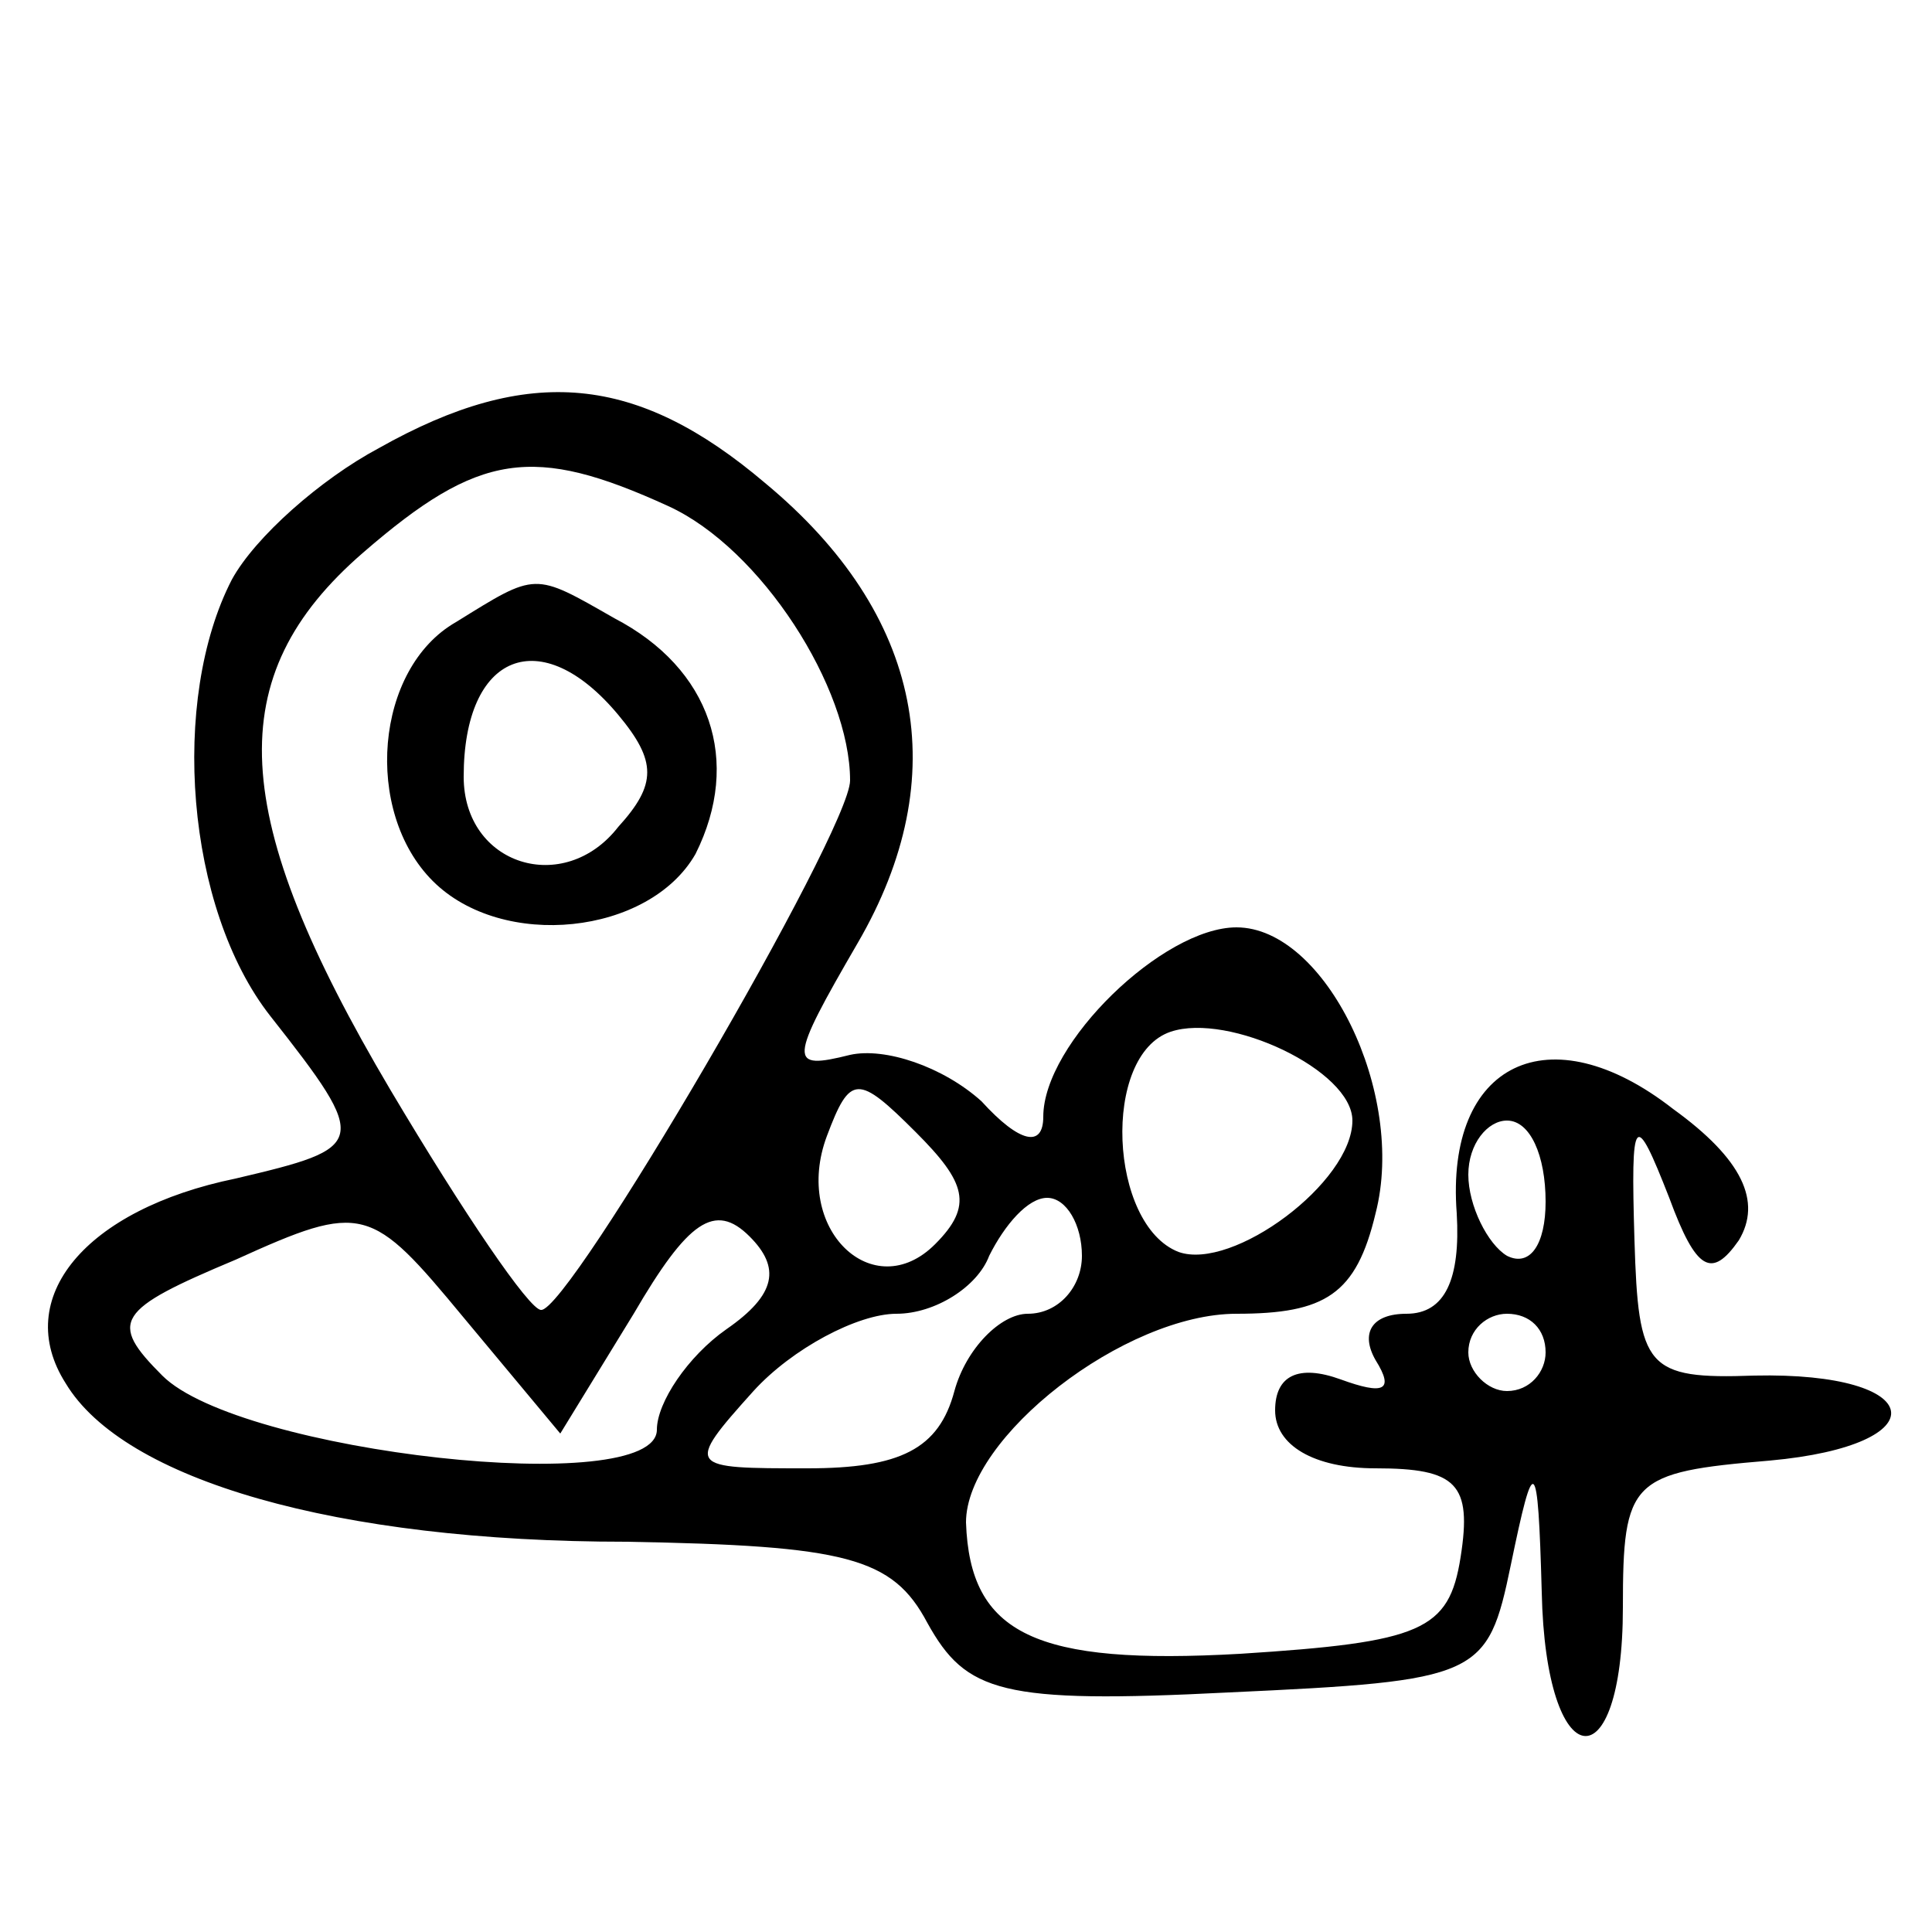
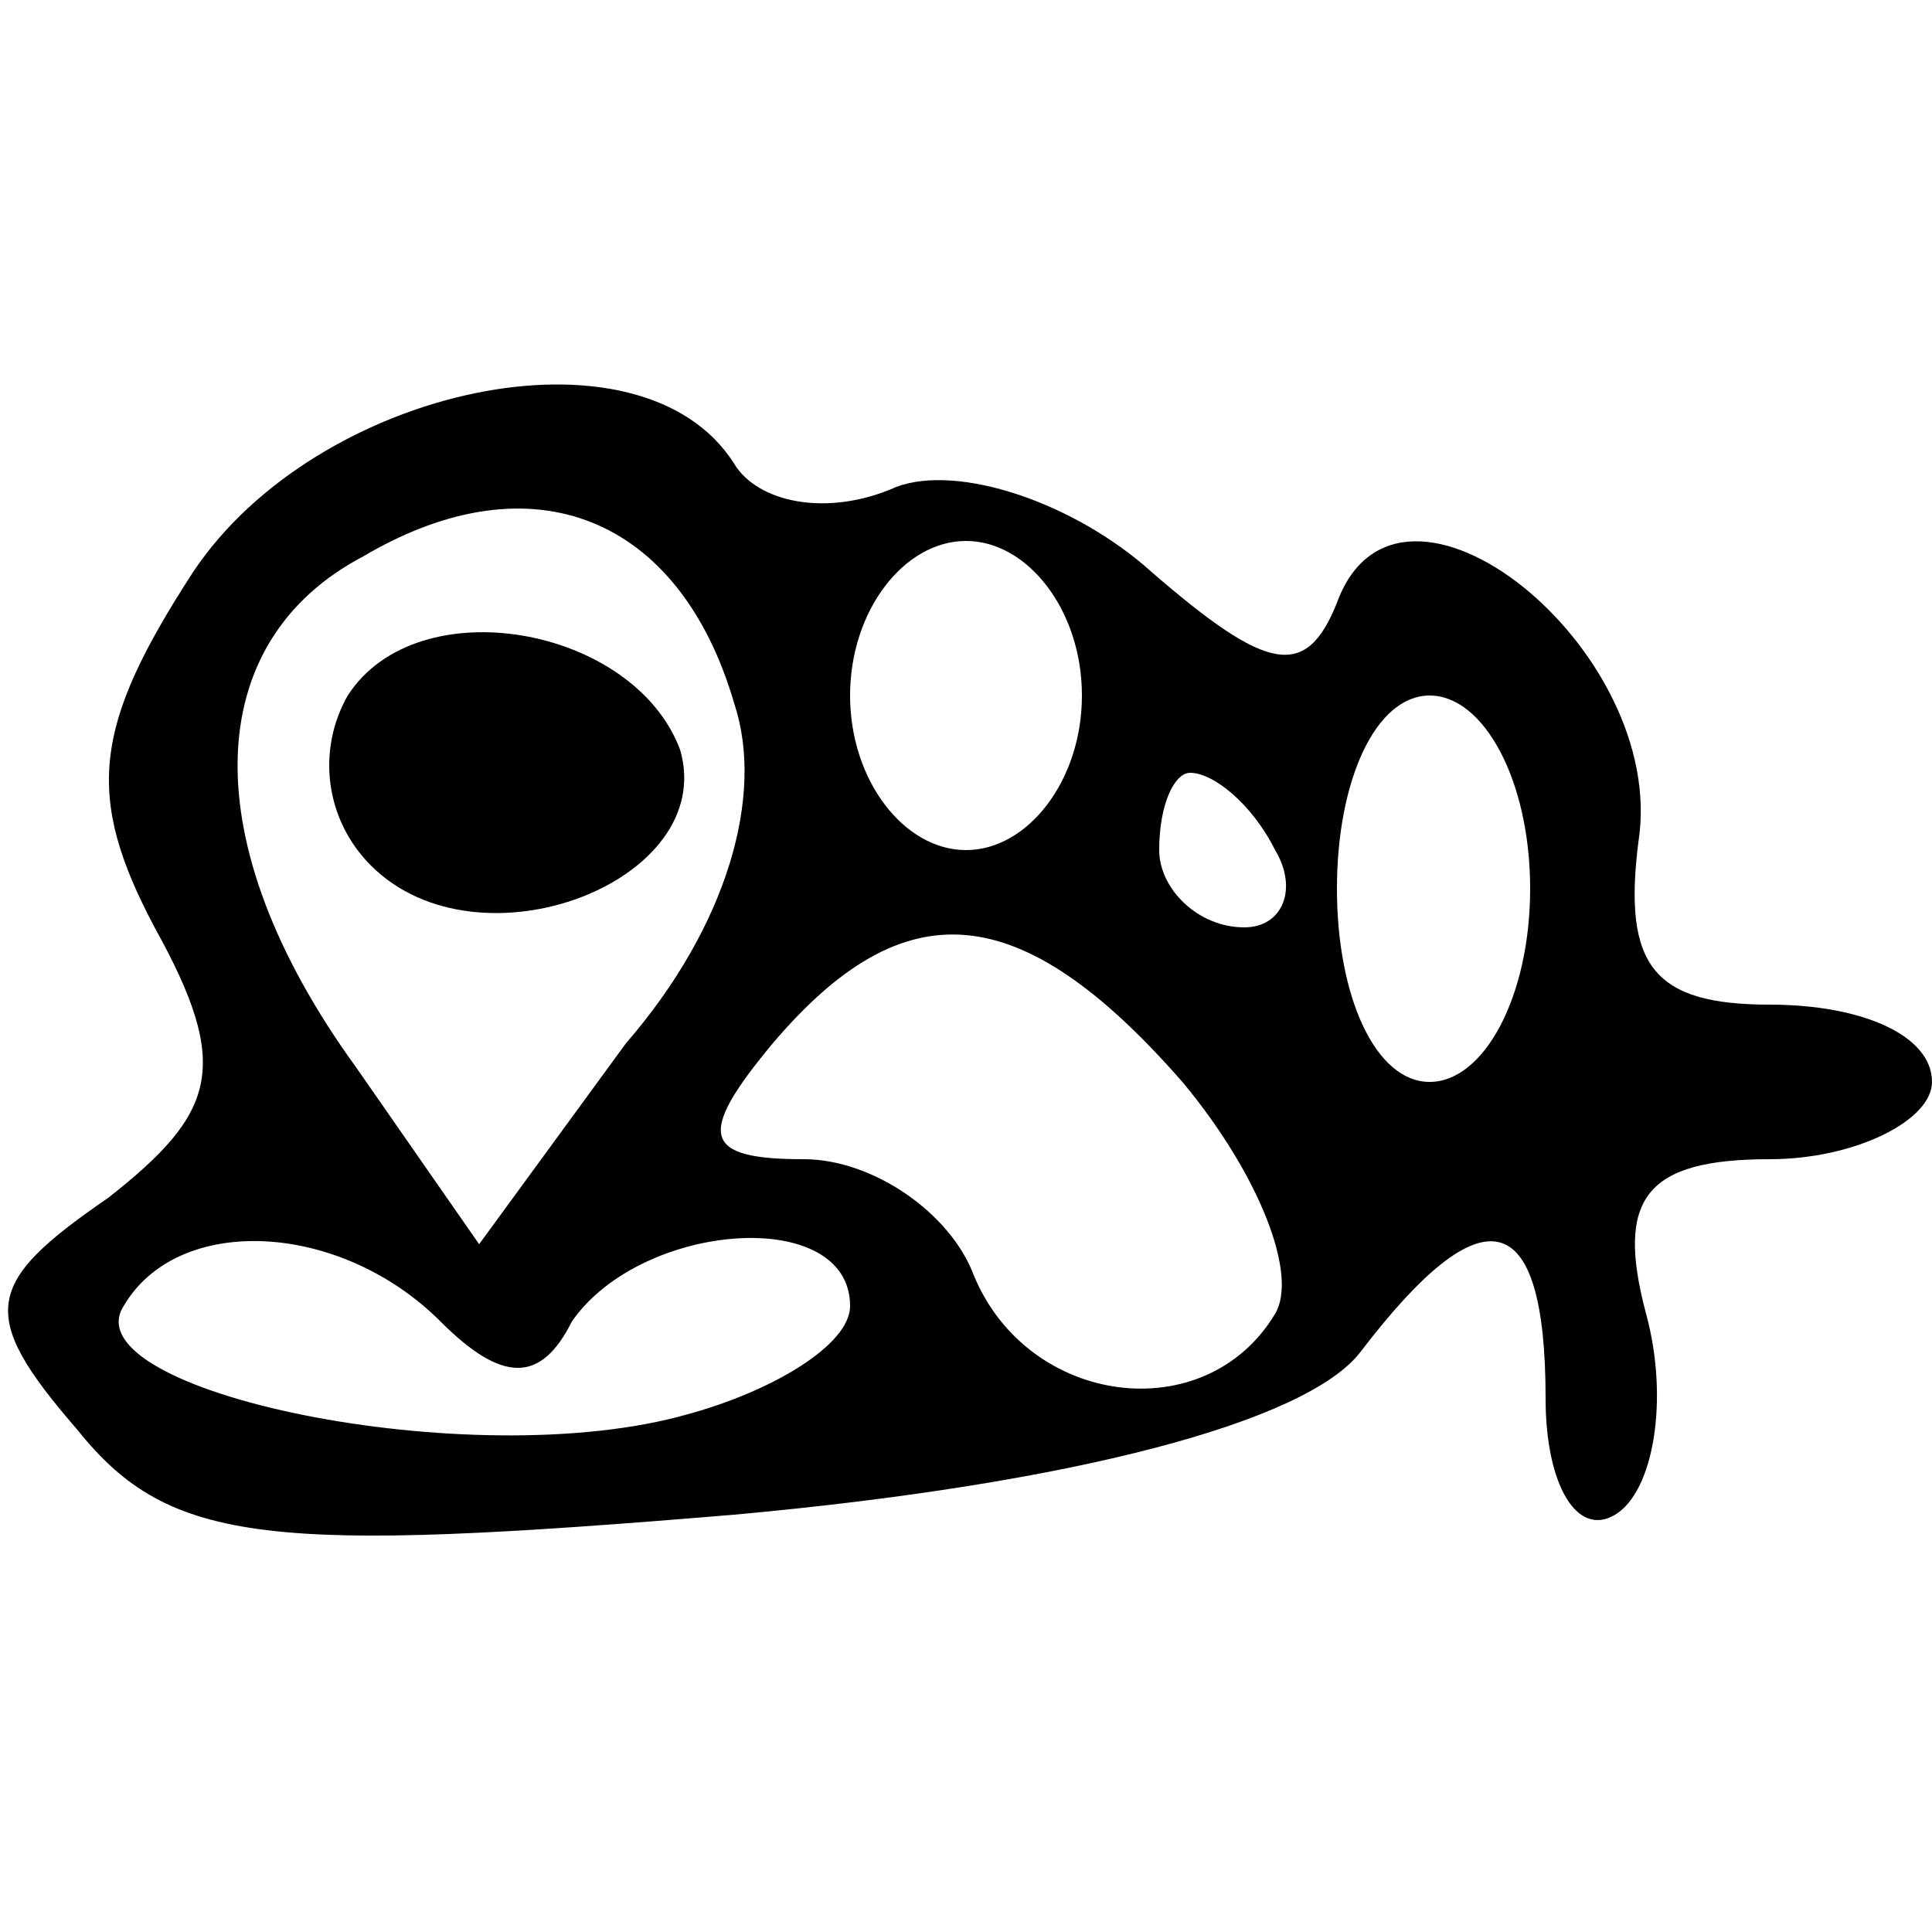
- <svg xmlns="http://www.w3.org/2000/svg" version="1.0" width="50pt" height="50pt" viewBox="0 0 50 50" preserveAspectRatio="xMidYMid meet">
-   <g transform="translate(0,50) scale(0.1,-0.1)" fill="#000000" stroke="none">
-     <path d="M98 384 c-15 -8 -32 -23 -38 -34 -16 -31 -12 -85 10 -113 26 -33 25 -34 -9 -42 -39 -8 -58 -31 -44 -53 15 -25 70 -41 145 -41 57 -1 69 -4 78 -21 10 -18 19 -21 78 -18 65 3 67 4 73 33 6 29 7 29 8 -7 1 -48 21 -50 21 -4 0 33 2 35 38 38 44 4 41 23 -4 22 -28 -1 -30 2 -31 35 -1 33 0 34 9 11 7 -19 11 -21 18 -11 6 10 1 21 -17 34 -32 25 -59 12 -56 -27 1 -17 -3 -26 -13 -26 -9 0 -12 -5 -8 -12 5 -8 2 -9 -9 -5 -11 4 -17 1 -17 -8 0 -9 10 -15 26 -15 21 0 25 -4 22 -23 -3 -19 -10 -22 -57 -25 -53 -3 -70 5 -71 34 0 22 41 54 70 54 23 0 31 5 36 26 8 31 -13 74 -36 74 -19 0 -50 -30 -50 -49 0 -8 -6 -7 -16 4 -10 9 -25 14 -34 12 -16 -4 -16 -2 2 29 25 43 17 85 -24 119 -33 28 -61 31 -100 9z m75 -15 c24 -11 47 -47 47 -71 0 -13 -73 -138 -80 -137 -3 0 -20 25 -39 57 -42 71 -44 107 -7 139 30 26 44 28 79 12z m177 -159 c0 -16 -31 -39 -45 -34 -18 7 -20 51 -2 57 15 5 47 -10 47 -23z m-108 -32 c-16 -16 -37 4 -28 28 6 16 8 16 23 1 13 -13 15 -19 5 -29z m158 11 c0 -11 -4 -17 -10 -14 -5 3 -10 13 -10 21 0 8 5 14 10 14 6 0 10 -9 10 -21z m-236 -29 c14 24 21 29 30 20 8 -8 7 -15 -6 -24 -10 -7 -18 -19 -18 -26 0 -18 -108 -6 -128 14 -14 14 -12 17 19 30 33 15 35 14 59 -15 l25 -30 19 31z m116 15 c0 -8 -6 -15 -14 -15 -7 0 -16 -9 -19 -20 -4 -15 -14 -20 -38 -20 -31 0 -32 0 -14 20 10 11 27 20 37 20 10 0 21 7 24 15 4 8 10 15 15 15 5 0 9 -7 9 -15z m120 -25 c0 -5 -4 -10 -10 -10 -5 0 -10 5 -10 10 0 6 5 10 10 10 6 0 10 -4 10 -10z" />
-     <path d="M118 339 c-21 -12 -24 -49 -6 -67 18 -18 56 -14 68 7 12 24 4 48 -21 61 -21 12 -20 12 -41 -1z m42 -24 c10 -12 10 -18 0 -29 -14 -18 -40 -10 -40 13 0 32 20 40 40 16z" />
+ <svg xmlns="http://www.w3.org/2000/svg" version="1.0" width="25pt" height="25pt" viewBox="0 0 25 25" preserveAspectRatio="xMidYMid meet">
+   <g transform="translate(0,25) scale(0.1,-0.1)" fill="#000000" stroke="none">
+     <path d="M25 176 c-13 -20 -14 -29 -5 -46 10 -18 8 -24 -6 -35 -16 -11 -17 -15 -4 -30 12 -15 25 -16 85 -11 44 4 74 12 81 21 16 21 24 19 24 -6 0 -11 4 -18 9 -15 5 3 7 15 4 26 -4 15 0 20 16 20 11 0 21 5 21 10 0 6 -9 10 -21 10 -15 0 -19 5 -17 21 4 25 -31 53 -39 31 -4 -10 -9 -9 -24 4 -10 9 -25 14 -33 11 -9 -4 -18 -2 -21 3 -12 19 -54 10 -70 -14z m70 -17 c4 -12 -1 -29 -14 -44 l-19 -26 -16 23 c-21 29 -20 55 1 66 22 13 41 5 48 -19z m45 1 c0 -11 -7 -20 -15 -20 -8 0 -15 9 -15 20 0 11 7 20 15 20 8 0 15 -9 15 -20z m58 -25 c0 -14 -6 -25 -13 -25 -7 0 -12 11 -12 25 0 14 5 25 12 25 7 0 13 -11 13 -25z m-33 5 c3 -5 1 -10 -4 -10 -6 0 -11 5 -11 10 0 6 2 10 4 10 3 0 8 -4 11 -10z m-12 -30 c10 -12 15 -25 12 -30 -9 -15 -32 -12 -39 5 -3 8 -13 15 -22 15 -13 0 -14 3 -4 15 17 20 32 19 53 -5z m-96 -31 c8 -8 13 -8 17 0 9 13 36 15 36 2 0 -5 -10 -11 -21 -14 -28 -8 -80 3 -73 14 7 12 28 11 41 -2z" />
+     <path d="M45 160 c-4 -7 -3 -16 3 -22 14 -14 45 -2 40 15 -6 16 -34 21 -43 7z" />
  </g>
</svg>
